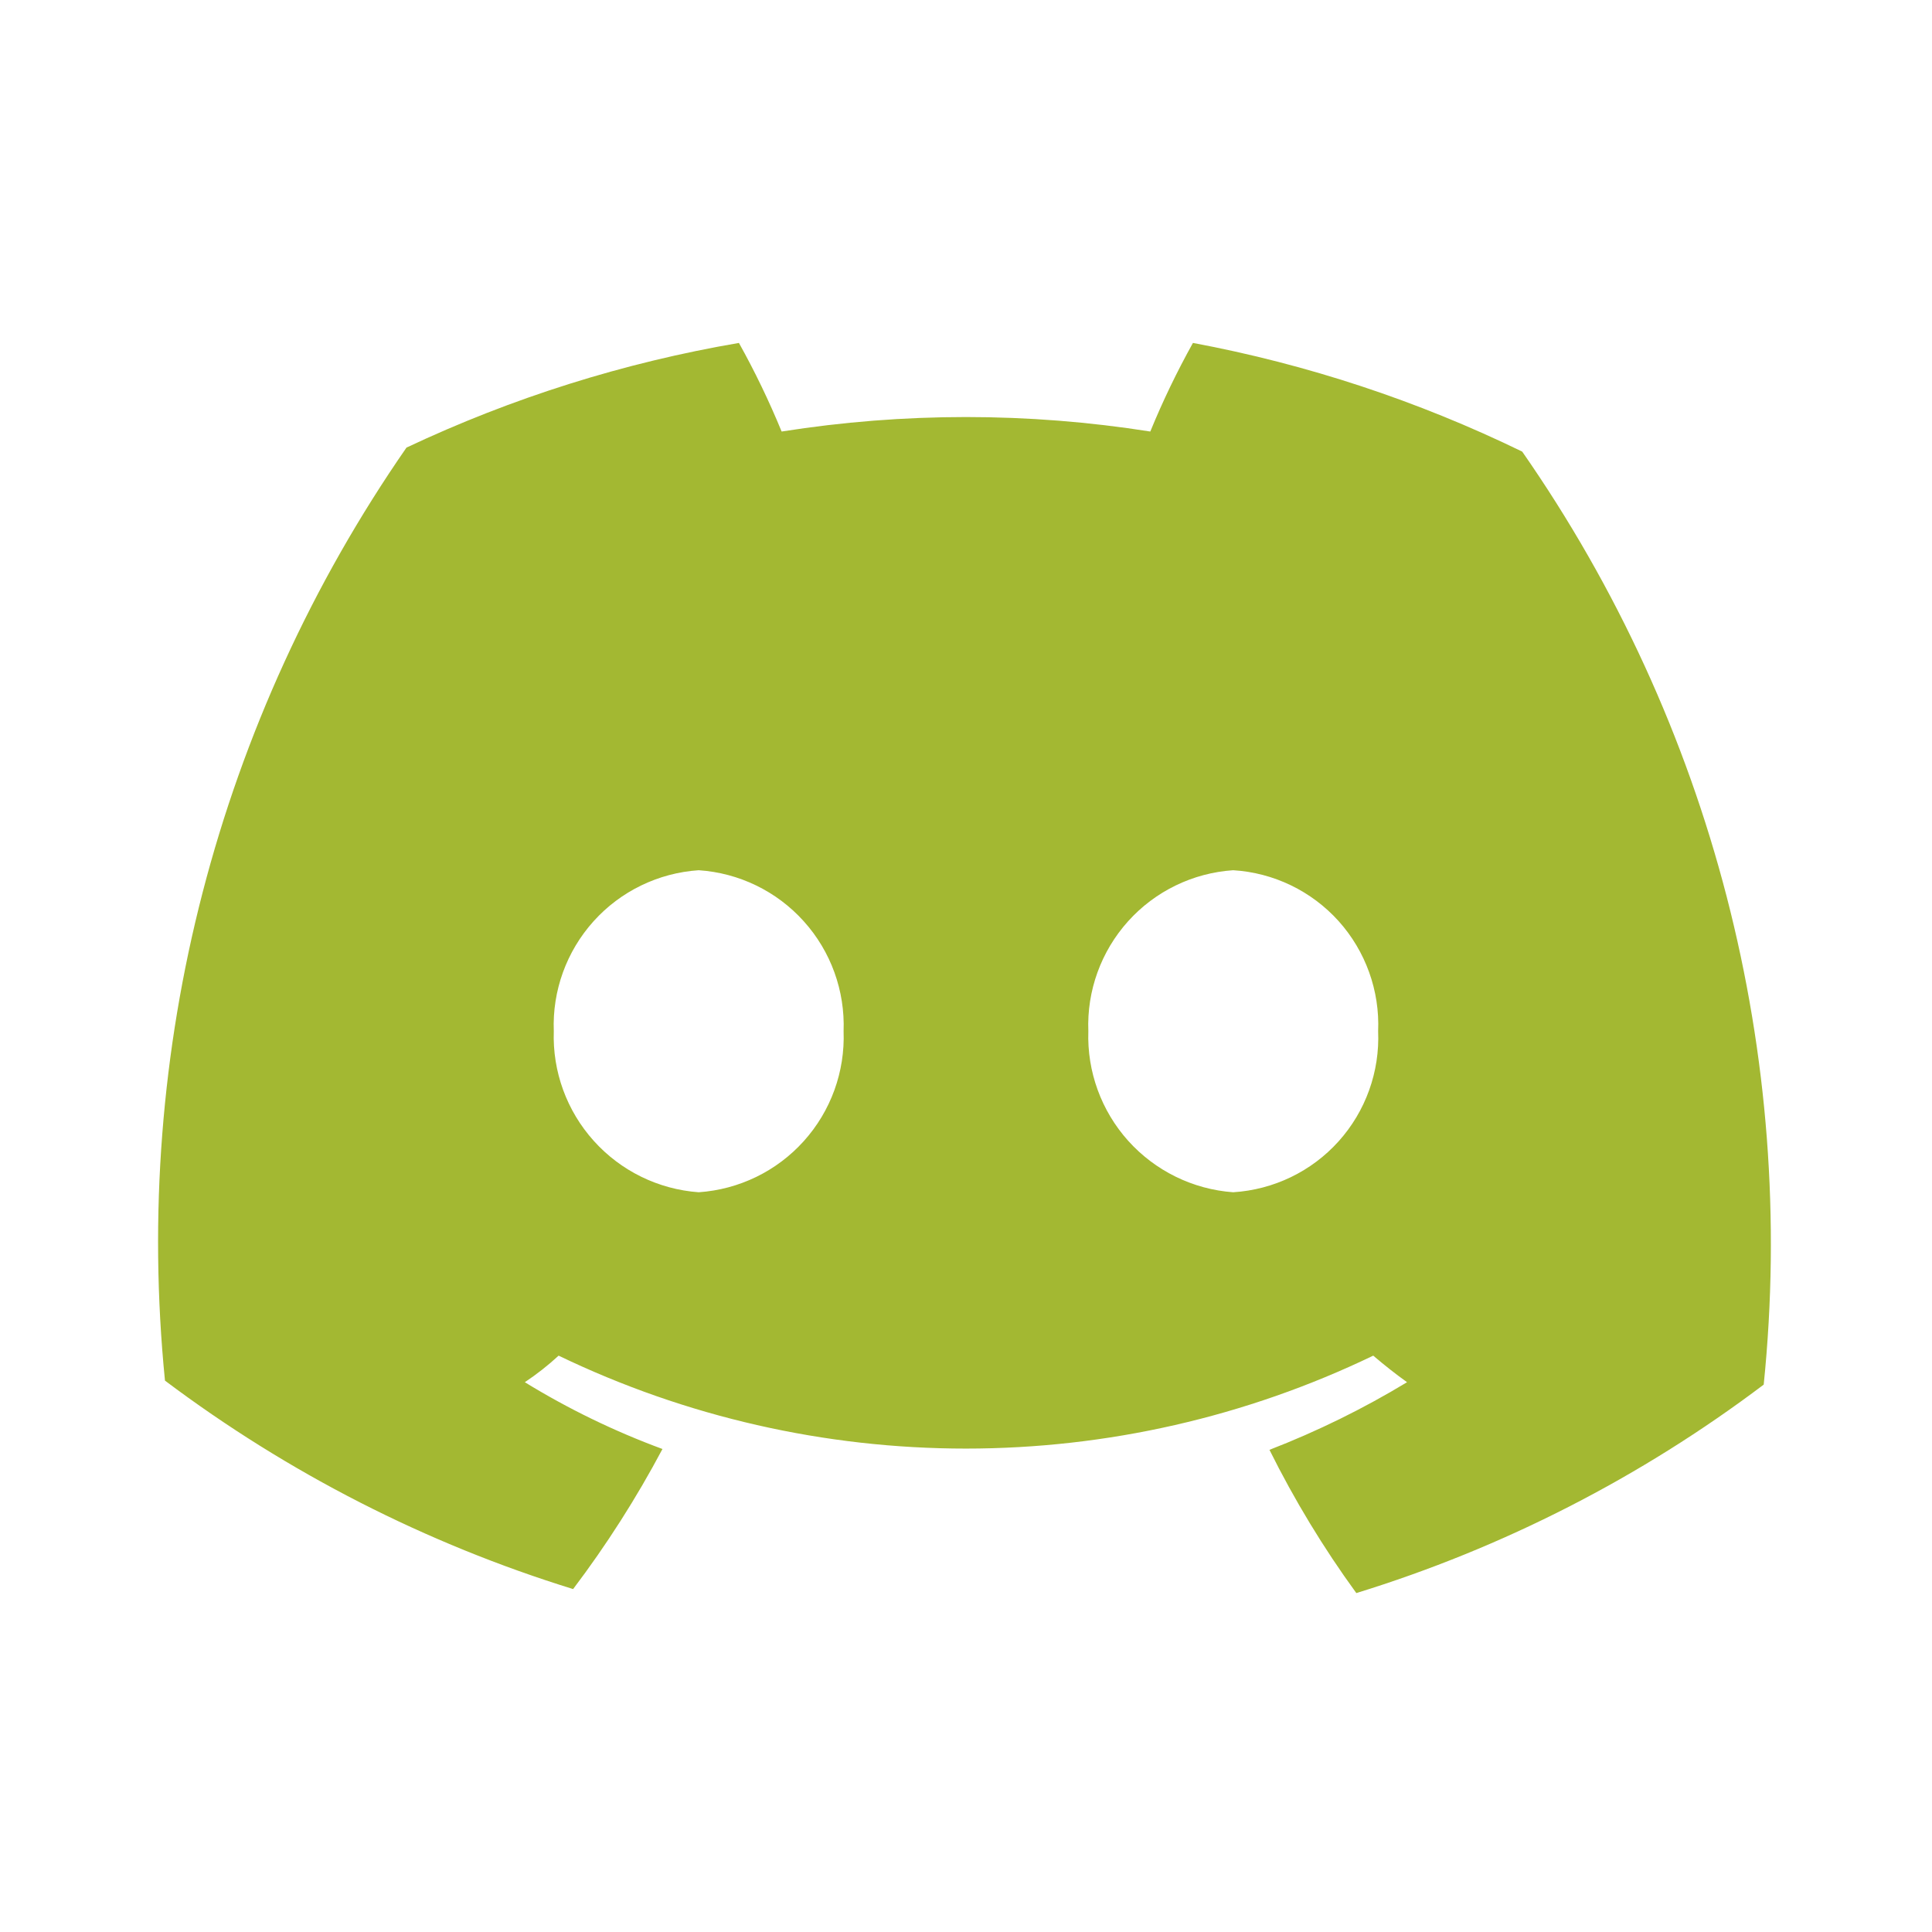
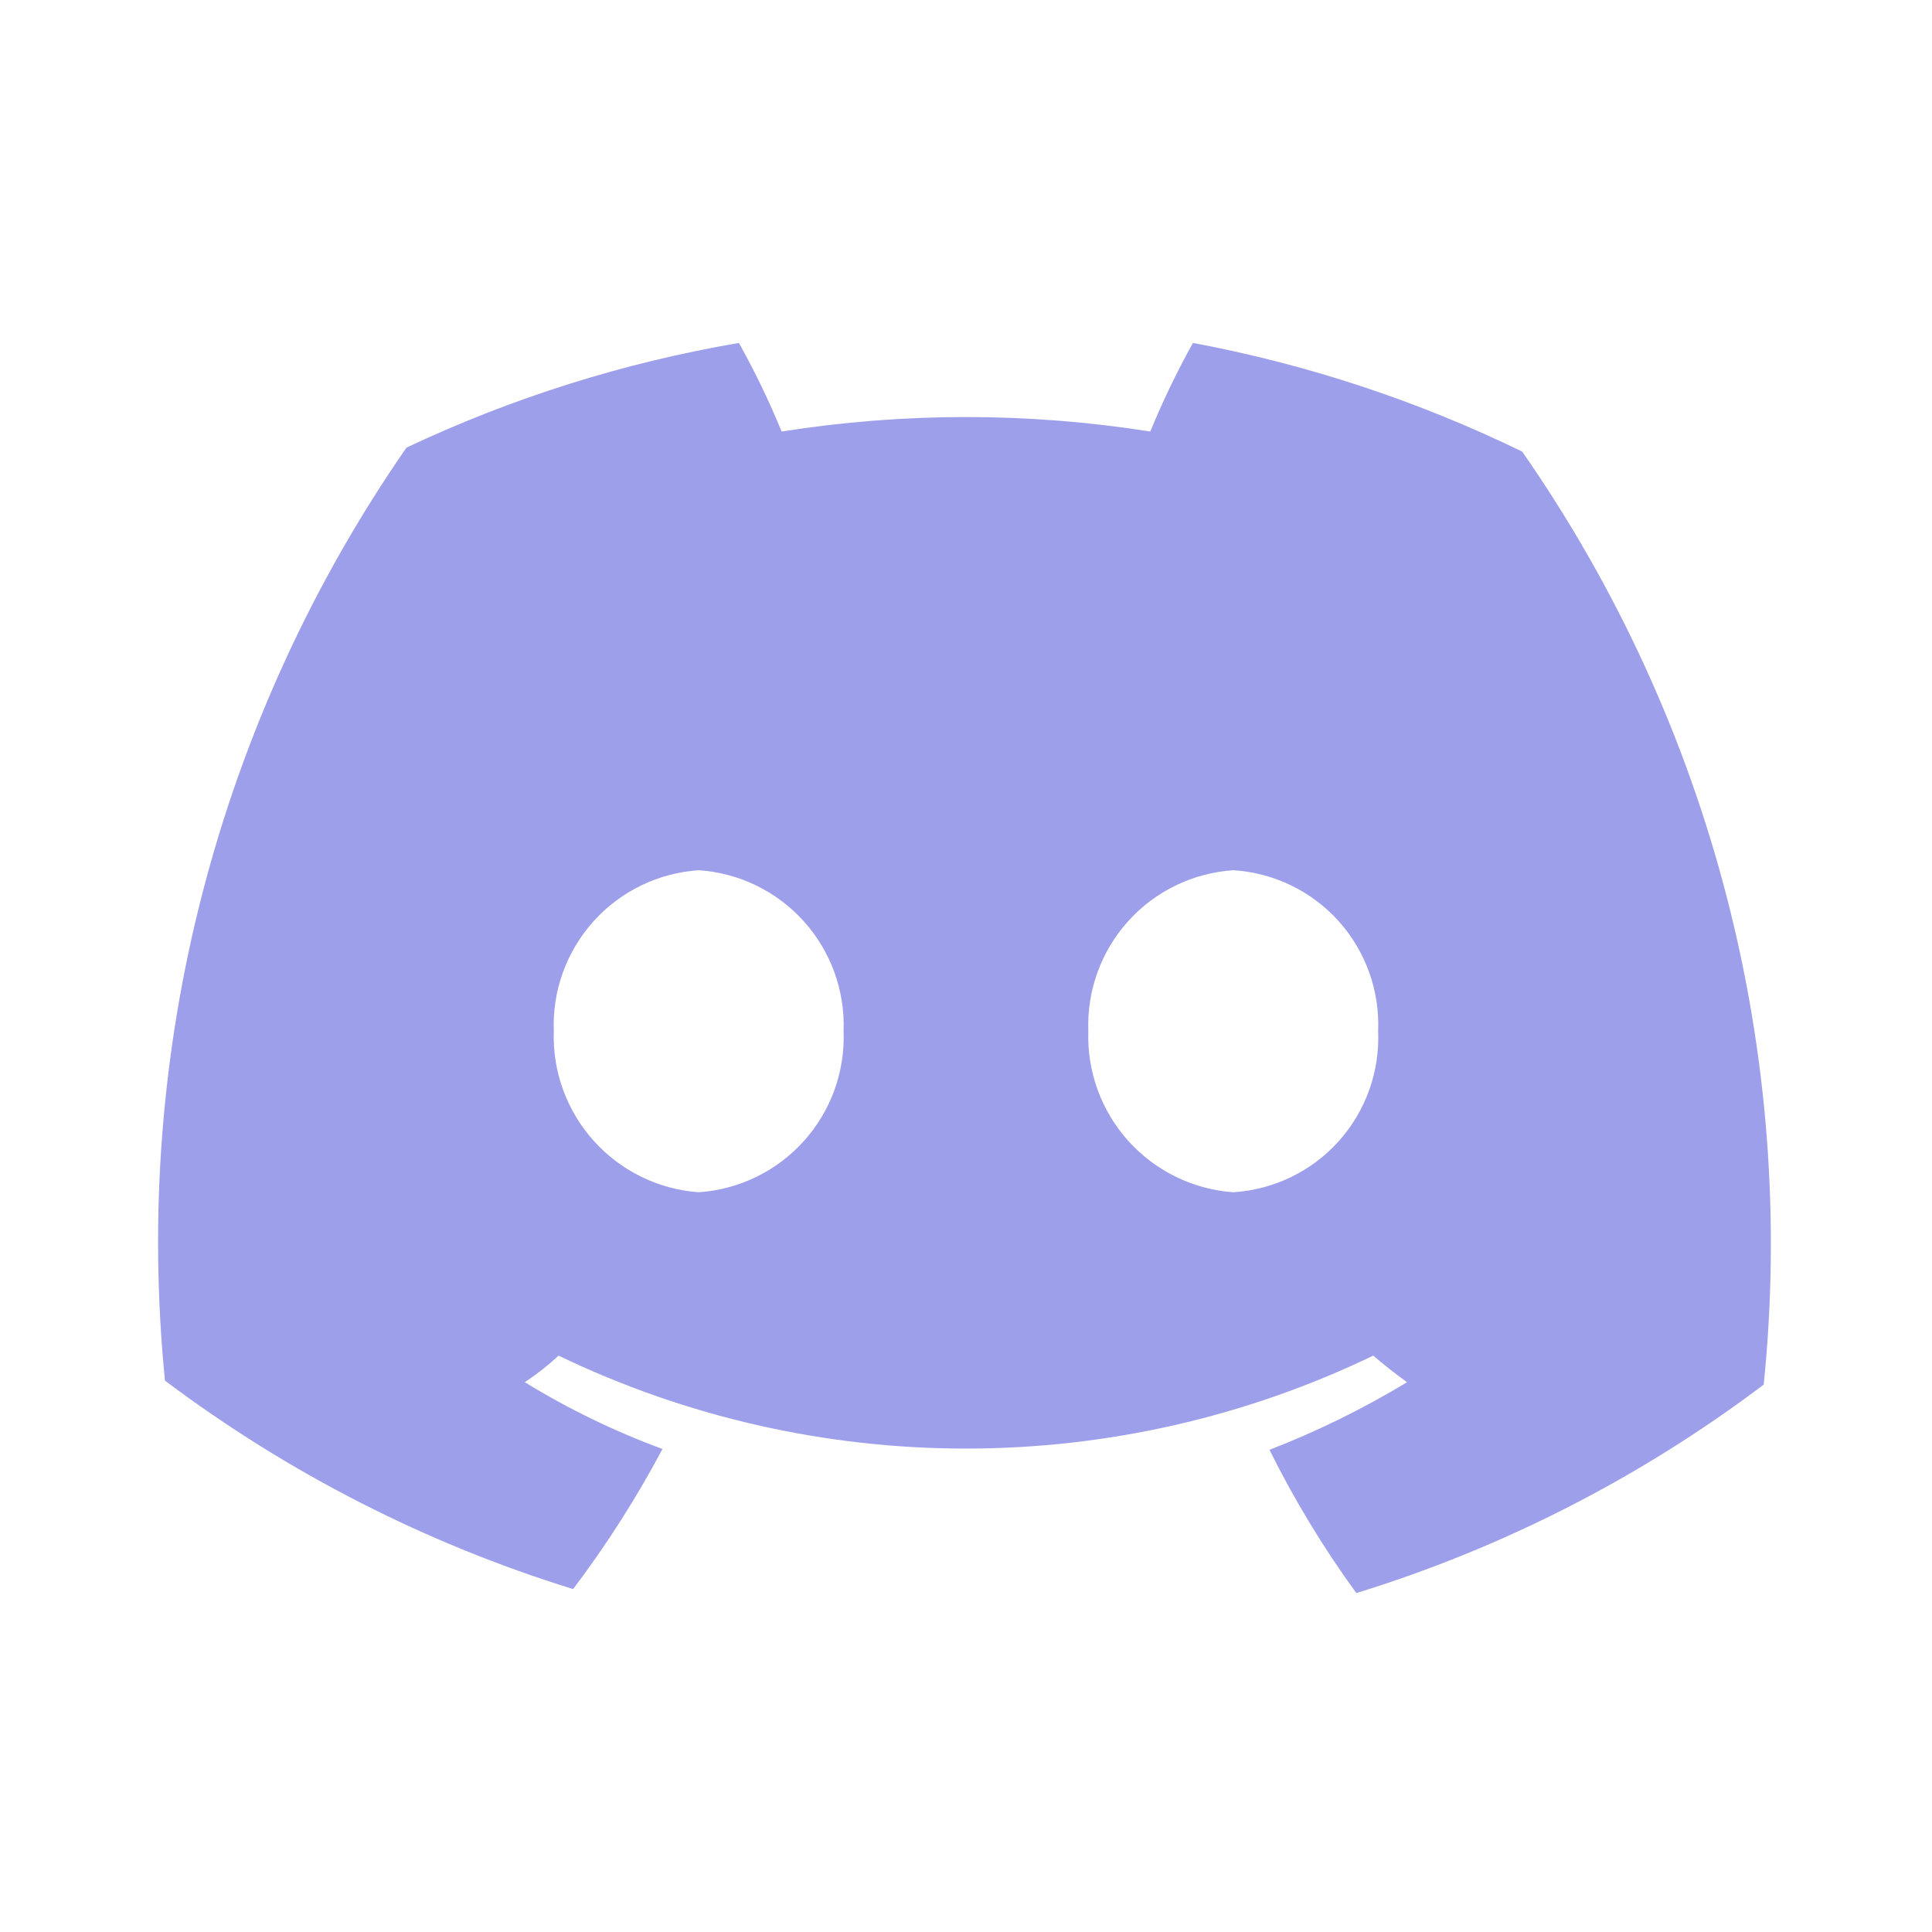
<svg xmlns="http://www.w3.org/2000/svg" width="28" height="28" viewBox="0 0 28 28" fill="none">
-   <path d="M17.289 4.97C17.058 5.385 16.851 5.814 16.671 6.254C14.901 5.974 13.098 5.974 11.328 6.254C11.147 5.814 10.941 5.385 10.709 4.97C9.042 5.255 7.421 5.765 5.891 6.487C3.155 10.435 1.914 15.229 2.391 20.009C4.174 21.349 6.175 22.371 8.306 23.03C8.791 22.389 9.224 21.71 9.601 21C8.906 20.744 8.237 20.419 7.606 20.032C7.779 19.917 7.943 19.788 8.096 19.647C9.937 20.534 11.955 20.994 13.999 20.994C16.043 20.994 18.061 20.534 19.902 19.647C20.066 19.787 20.229 19.915 20.392 20.032C19.758 20.416 19.09 20.744 18.398 21.012C18.759 21.738 19.18 22.433 19.657 23.088C21.786 22.432 23.783 21.409 25.561 20.067C26.049 15.286 24.807 10.489 22.061 6.545C20.548 5.809 18.943 5.279 17.289 4.97ZM10.126 17.279C9.542 17.237 8.997 16.97 8.606 16.535C8.214 16.1 8.006 15.53 8.026 14.945C8.003 14.36 8.21 13.788 8.602 13.352C8.994 12.916 9.541 12.651 10.126 12.612C10.711 12.651 11.257 12.916 11.649 13.352C12.042 13.788 12.248 14.36 12.226 14.945C12.248 15.531 12.042 16.102 11.649 16.538C11.257 16.974 10.711 17.239 10.126 17.279ZM17.872 17.279C17.289 17.237 16.744 16.97 16.352 16.535C15.961 16.1 15.753 15.53 15.773 14.945C15.75 14.36 15.957 13.788 16.349 13.352C16.741 12.916 17.288 12.651 17.872 12.612C18.459 12.648 19.007 12.913 19.4 13.349C19.792 13.786 19.998 14.359 19.973 14.945C19.998 15.532 19.792 16.105 19.4 16.541C19.007 16.978 18.459 17.242 17.872 17.279Z" fill="#A3B832" />
+   <path d="M17.289 4.97C17.058 5.385 16.851 5.814 16.671 6.254C14.901 5.974 13.098 5.974 11.328 6.254C11.147 5.814 10.941 5.385 10.709 4.97C9.042 5.255 7.421 5.765 5.891 6.487C3.155 10.435 1.914 15.229 2.391 20.009C4.174 21.349 6.175 22.371 8.306 23.03C8.791 22.389 9.224 21.71 9.601 21C8.906 20.744 8.237 20.419 7.606 20.032C7.779 19.917 7.943 19.788 8.096 19.647C9.937 20.534 11.955 20.994 13.999 20.994C16.043 20.994 18.061 20.534 19.902 19.647C20.066 19.787 20.229 19.915 20.392 20.032C19.758 20.416 19.09 20.744 18.398 21.012C18.759 21.738 19.18 22.433 19.657 23.088C21.786 22.432 23.783 21.409 25.561 20.067C26.049 15.286 24.807 10.489 22.061 6.545C20.548 5.809 18.943 5.279 17.289 4.97ZM10.126 17.279C9.542 17.237 8.997 16.97 8.606 16.535C8.214 16.1 8.006 15.53 8.026 14.945C8.003 14.36 8.21 13.788 8.602 13.352C8.994 12.916 9.541 12.651 10.126 12.612C10.711 12.651 11.257 12.916 11.649 13.352C12.042 13.788 12.248 14.36 12.226 14.945C12.248 15.531 12.042 16.102 11.649 16.538C11.257 16.974 10.711 17.239 10.126 17.279ZM17.872 17.279C17.289 17.237 16.744 16.97 16.352 16.535C15.961 16.1 15.753 15.53 15.773 14.945C15.75 14.36 15.957 13.788 16.349 13.352C16.741 12.916 17.288 12.651 17.872 12.612C18.459 12.648 19.007 12.913 19.4 13.349C19.792 13.786 19.998 14.359 19.973 14.945C19.998 15.532 19.792 16.105 19.4 16.541C19.007 16.978 18.459 17.242 17.872 17.279Z" fill="#9E9FEB" />
</svg>
